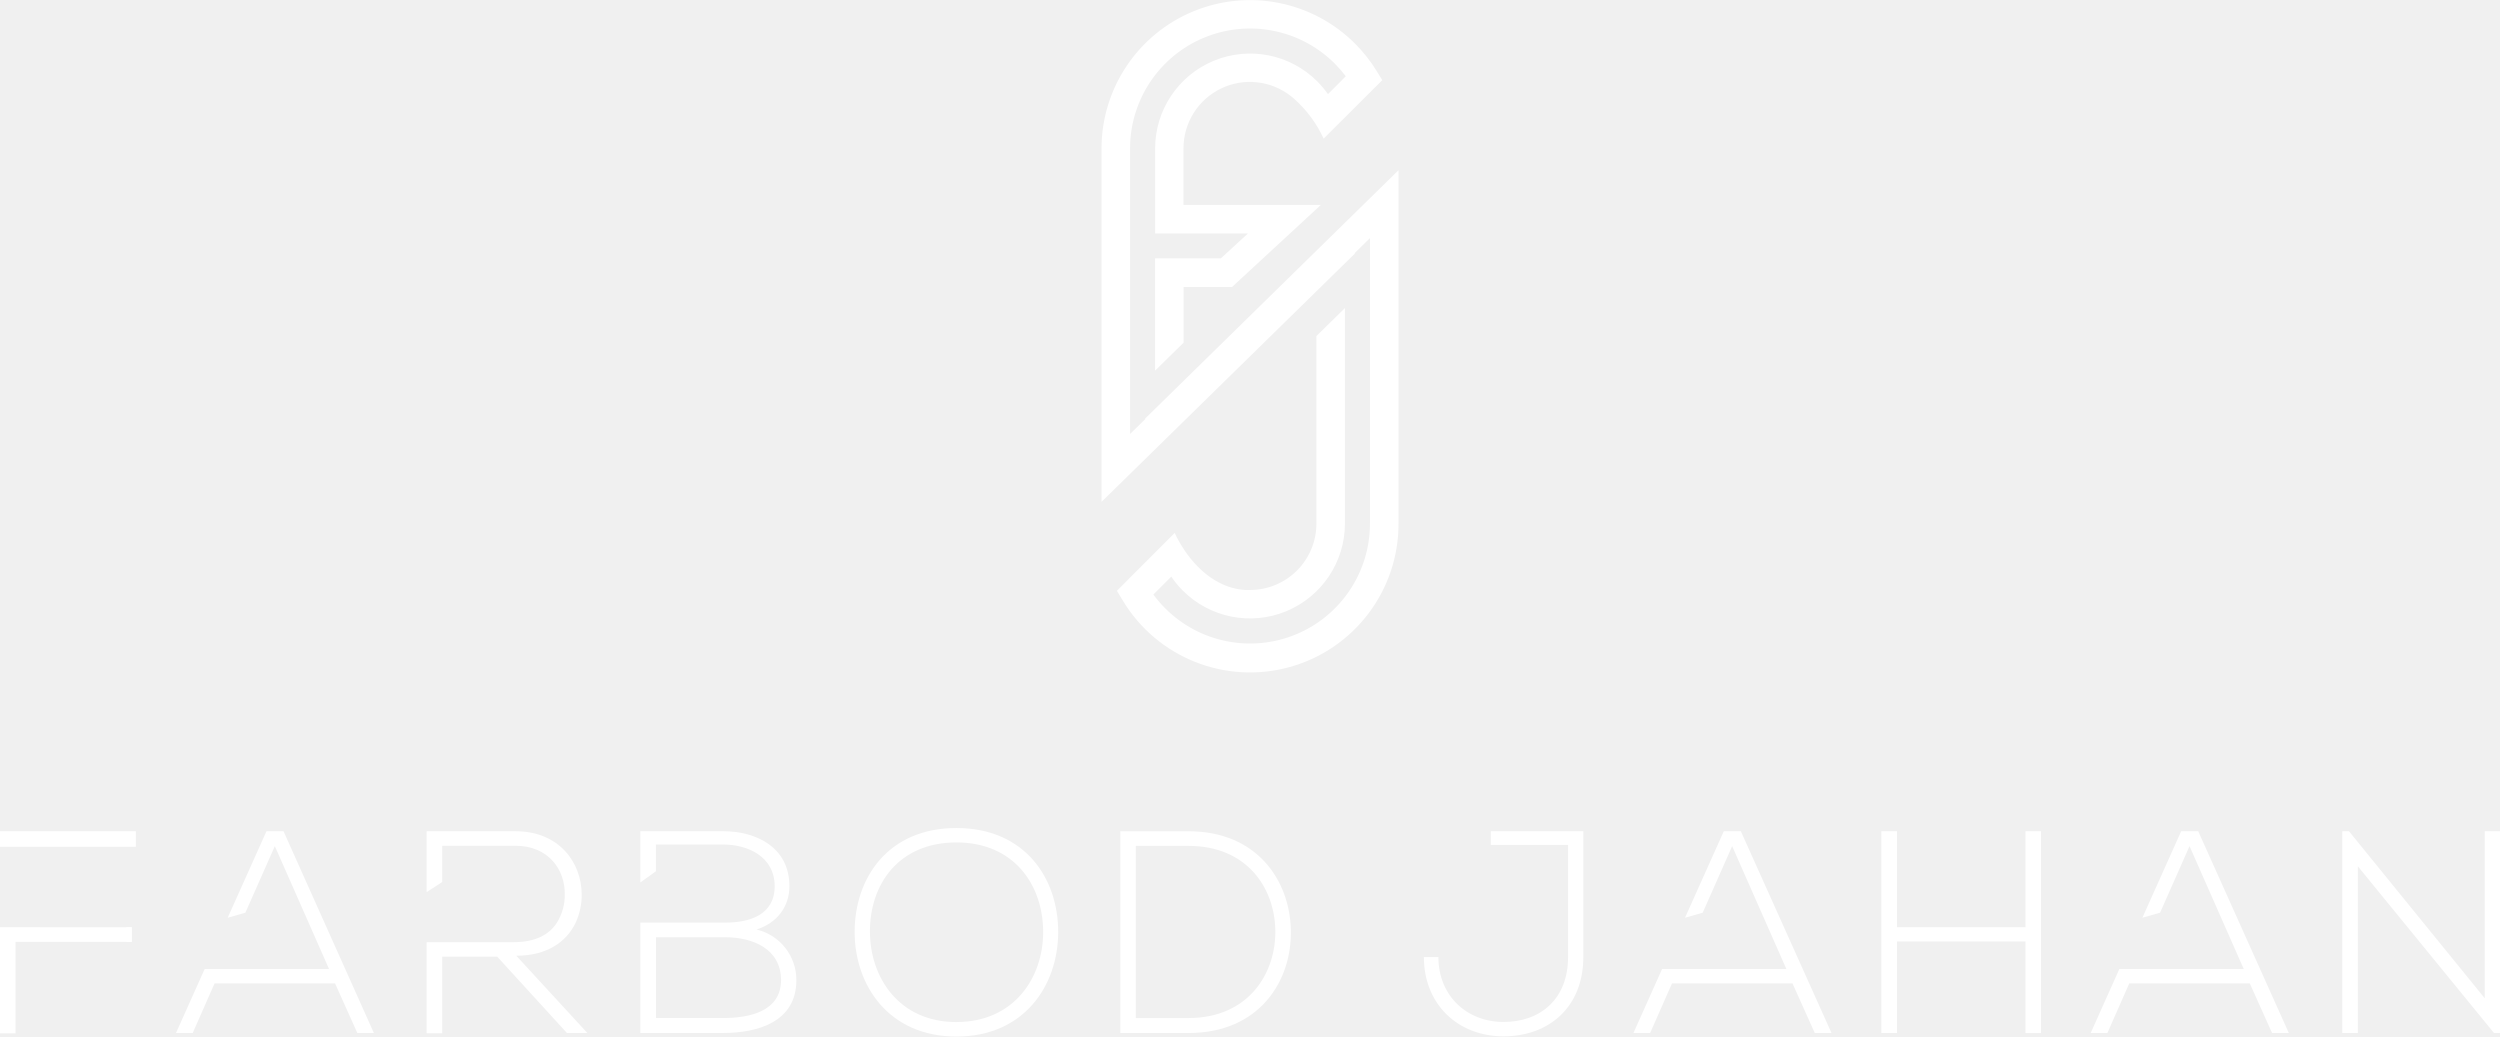
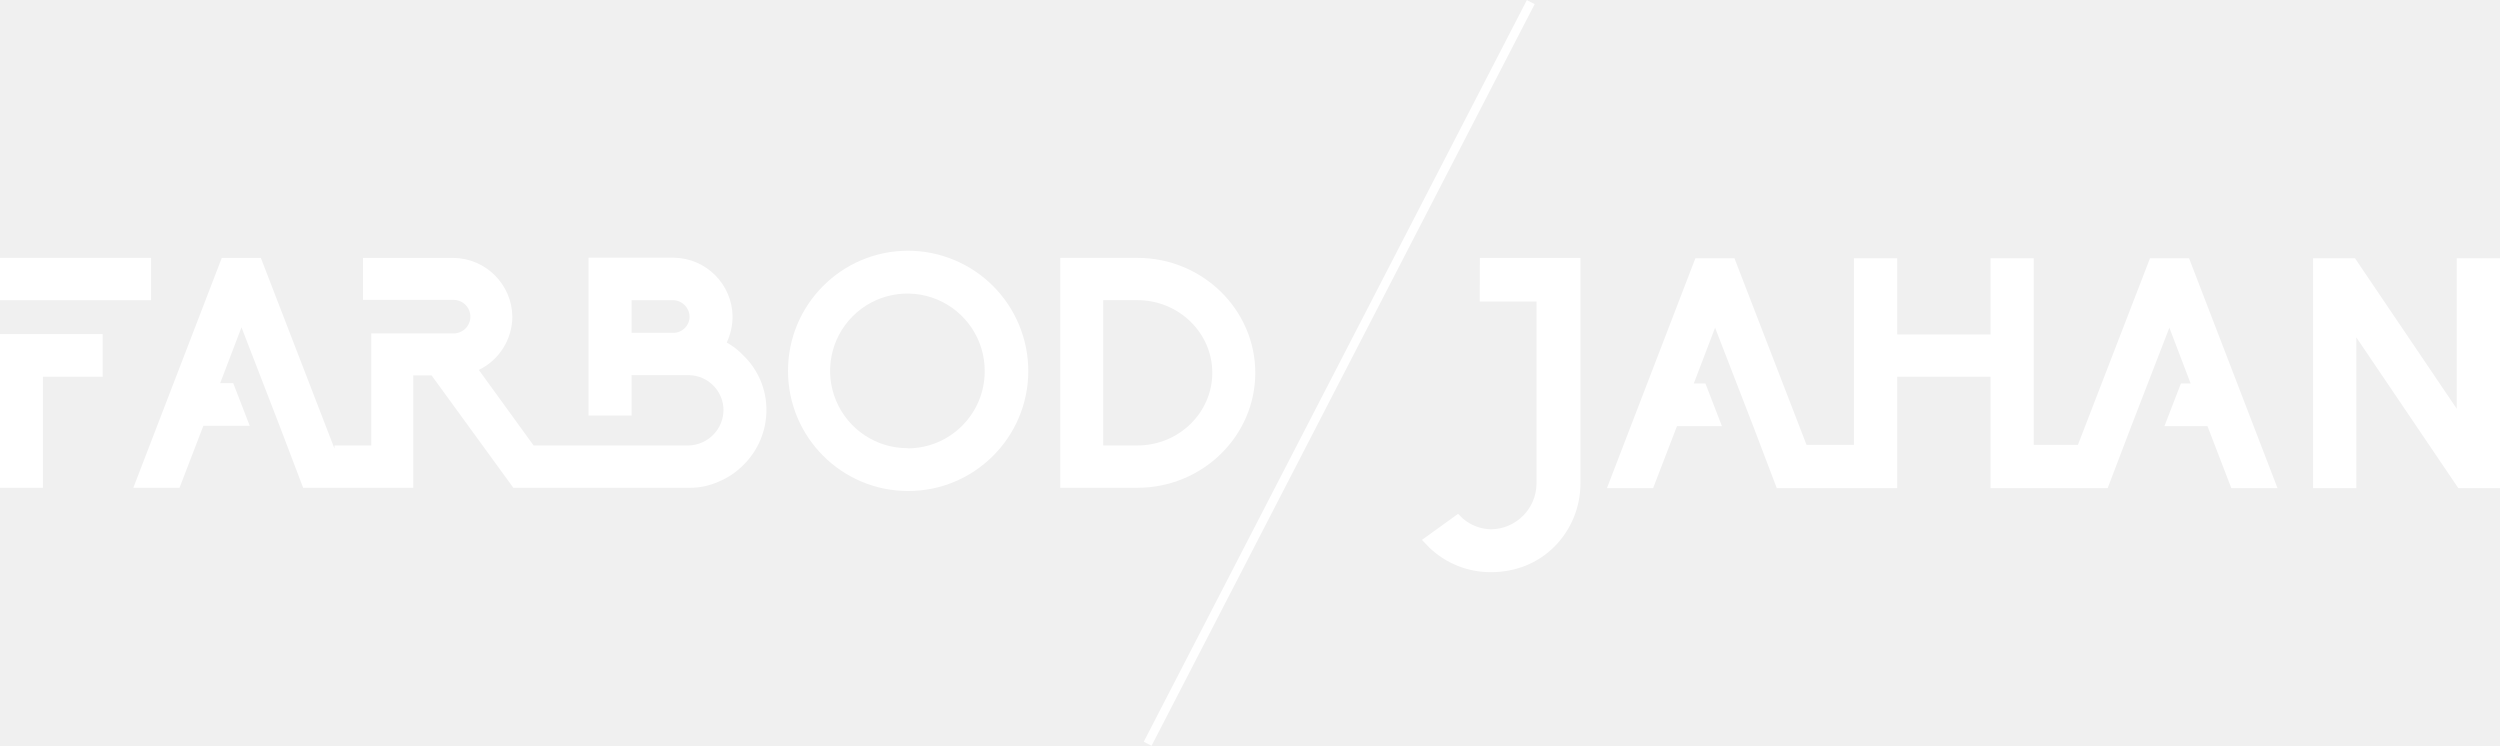
- <svg xmlns="http://www.w3.org/2000/svg" viewBox="0 0 673.41 279.17">
+ <svg xmlns="http://www.w3.org/2000/svg" id="Logo" viewBox="0 0 671.06 200.17">
  <defs>
    <style>.cls-1{fill:#fff;}</style>
  </defs>
-   <g id="Text">
-     <path class="cls-1" d="M163.29,584.31v4.19h36.59v-4.19Zm0,25.86v28.58h4.19V614.12h31.29v-3.94Z" transform="translate(-163.29 -360.41)" />
-     <path class="cls-1" d="M239.66,584.31h-4.59l-10.45,23.31,4.77-1.37,7.93-17.92,14.6,33.09h-33.5l-7.72,17.24h4.5l5.89-13.36h32.45l6,13.36H264Z" transform="translate(-163.29 -360.41)" />
-     <path class="cls-1" d="M632.21,584.31h-4.59l-10.45,23.31,4.77-1.37,7.93-17.92,14.6,33.09H611l-7.72,17.24h4.5l5.89-13.36h32.45l6,13.36h4.51Z" transform="translate(-163.29 -360.41)" />
-     <path class="cls-1" d="M755.41,584.31h-4.59l-10.45,23.31,4.77-1.37,7.93-17.92,14.6,33.09h-33.5l-7.72,17.24h4.5l5.89-13.36H769.3l6,13.36h4.51Z" transform="translate(-163.29 -360.41)" />
-     <path class="cls-1" d="M302.36,617.85c8.22,0,13.53-3.71,16-8.92a17.82,17.82,0,0,0,1.62-7.69c-.07-8.47-6.06-16.93-17.85-16.93H278.21v16.4L282.4,598v-9.77h19.73c9,0,13.36,6.58,13.29,13a14,14,0,0,1-2.16,7.78c-2.08,3.23-5.89,5.19-11.61,5.19H278.21v24.54h4.19V618.1h14.82L316,638.66h5.5Z" transform="translate(-163.29 -360.41)" />
-     <path class="cls-1" d="M367.07,610.79c5.43-1.73,8.86-6.06,8.86-11.67,0-10.32-8.72-14.81-17.86-14.81H335.78v13.79l4.19-3v-7.21h18.1c6.75,0,13.89,3.32,13.89,11.24,0,7.76-6.82,9.8-13.36,9.8H335.78v29.73h22.29c9.32,0,19.73-3,19.73-14.2A13.93,13.93,0,0,0,367.07,610.79Zm-9,23.84H340V612.87H358.6c7.3,0,15,3,15.08,11.49C373.68,633,364.9,634.63,358.07,634.63Z" transform="translate(-163.29 -360.41)" />
-     <path class="cls-1" d="M420.91,583.45c-18.33,0-27.41,13.36-27.41,28,0,14.36,9.17,28.17,27.41,28.17s27.34-13.73,27.42-28C448.4,596.89,439.26,583.45,420.91,583.45Zm0,52.27c-15.46,0-23.22-12-23.29-24.23-.09-12.81,7.68-24.16,23.29-24.16s23.37,11.56,23.37,24.16C444.28,623.74,436.45,635.71,420.91,635.71Z" transform="translate(-163.29 -360.41)" />
-     <path class="cls-1" d="M511,610.87c-.31-13.36-9.17-26.55-27.57-26.55H465.06v54.35h18.39C502.48,638.66,511.34,624.68,511,610.87Zm-27.57,23.77h-14.2V588.26h14.2c15.7,0,23.15,11.26,23.38,22.61C507.08,622.52,499.6,634.63,483.45,634.63Z" transform="translate(-163.29 -360.41)" />
-     <path class="cls-1" d="M564.86,584.31V588h20.81v30.21c0,11.24-7.38,17.48-17.38,17.48s-17.55-7.16-17.55-17.48h-3.91c0,12.66,9.11,21.35,21.46,21.35s21.49-8,21.49-21.35V584.31Z" transform="translate(-163.29 -360.41)" />
-     <path class="cls-1" d="M708.88,584.31v25.86H674.27V584.31h-4.21v54.35h4.21V614h34.61v24.68h4.19V584.31Z" transform="translate(-163.29 -360.41)" />
-     <path class="cls-1" d="M832.59,584.31v45l-36.57-45h-1.8v54.35h4.19v-44.9l36.67,44.9h1.63V584.31Z" transform="translate(-163.29 -360.41)" />
-     <rect class="cls-1" x="34.02" y="249.76" width="1.46" height="3.95" />
-   </g>
-   <g id="Icon">
-     <path class="cls-1" d="M482.11,463l-7.69,7.54-2.68,2.62.09.09-4.14,4.06V400.4a32.31,32.31,0,0,1,55.16-22.84,33.7,33.7,0,0,1,2.95,3.39L521,385.77a26.88,26.88,0,0,0-2.9-3.45,25.58,25.58,0,0,0-43.66,18.09v22.89h25L492.15,430H474.42v30.25l7.69-7.54v-15h13.05l23.92-22.1h-37V400.4A17.88,17.88,0,0,1,511,386.29c.11.08.21.15.32.25s0,0,0,0l.67.58a32.46,32.46,0,0,1,7.84,10.63L535.63,382l-1.6-2.59a40.22,40.22,0,0,0-5.76-7.27A40,40,0,0,0,460,400.4v95.19l57.89-56.73,7.69-7.54,2.68-2.62-.09-.09,4.14-4.07v76.89a32.3,32.3,0,0,1-55.16,22.84,31.78,31.78,0,0,1-3.18-3.71l4.82-4.84a24.59,24.59,0,0,0,3.12,3.79,25.58,25.58,0,0,0,43.66-18.09V443.39l-7.69,7.54v50.52A17.87,17.87,0,0,1,500,519.33h-.75a4,4,0,0,1-.53,0,14.27,14.27,0,0,1-1.9-.23l-.5-.09-1.19-.29-.49-.15c-.38-.12-.74-.23-1.1-.39a3.3,3.3,0,0,1-.53-.21l-.5-.22a4,4,0,0,1-.5-.25,4.83,4.83,0,0,1-.49-.25c-.33-.18-.65-.35-1-.55-7.16-4.32-10.65-12.38-10.8-12.74h0l-15.58,15.59,1.56,2.57A40,40,0,0,0,540,501.44V406.26Z" transform="translate(-163.29 -360.41)" />
-   </g>
+   <polygon class="cls-1" points="0 130.94 11.52 130.94 11.52 101.13 27.56 101.13 27.56 89.68 0 89.68 0 130.94" />
+   <rect class="cls-1" y="69.22" width="40.55" height="11.36" />
+   <path class="cls-1" d="M359.55,491.86a16.65,16.65,0,0,0,1.56-7,16,16,0,0,0-15.77-15.77H322.45v42.37H334V500.62H349.5a9.44,9.44,0,0,1,9.18,9.36,9.61,9.61,0,0,1-9.27,9.51H307.7L293,499.22a16,16,0,0,0,9-14.3,16,16,0,0,0-15.77-15.77H261.9v11.27h24.33a4.5,4.5,0,1,1,0,9h-22.1V519.5h-9.88v.84l-.42-1.1-19.34-50.09H224l-23.74,61.7h12.4l6.4-16.64H231.5l-4.43-11.45h-3.5l2.25-5.88,3.47-9.1,10.22,26.43,6.33,16.64H275.4V500.69h4.92l21.95,30.17H349.5a18.88,18.88,0,0,0,7.86-1.65,20.21,20.21,0,0,0,6.68-4.5A20.67,20.67,0,0,0,370.2,510,20.29,20.29,0,0,0,364,495.32,18.91,18.91,0,0,0,359.55,491.86Zm-14.3-2.61H334V480.5h11.25a4.51,4.51,0,0,1,4.32,4.41A4.35,4.35,0,0,1,345.24,489.26Z" transform="translate(-164.47 -399.92)" />
+   <path class="cls-1" d="M408.16,467.22a32.25,32.25,0,1,0,32.33,32.35A32.32,32.32,0,0,0,408.16,467.22Zm0,53a20.75,20.75,0,1,1,20.63-20.7A20.7,20.7,0,0,1,408.16,520.27Z" transform="translate(-164.47 -399.92)" />
+   <path class="cls-1" d="M501.42,500c0-17-14.21-30.86-31.64-30.86H449.07v61.71h20.72C487.21,530.85,501.42,517,501.42,500Zm-31.64,19.49h-9.18v-39h9.18c11.09,0,20.1,8.76,20.1,19.49S480.88,519.49,469.79,519.49Z" transform="translate(-164.47 -399.92)" />
+   <path class="cls-1" d="M561.66,480.85h15.25v48.88A12.38,12.38,0,0,1,564.78,542a12.06,12.06,0,0,1-7.62-2.86l-1.3-1.3-9.71,7,2,2.08a23.7,23.7,0,0,0,16.64,6.58,24.93,24.93,0,0,0,9.19-1.74,23.14,23.14,0,0,0,7.72-5.1,24,24,0,0,0,7-17V469.15h-27Z" transform="translate(-164.47 -399.92)" />
+   <polygon class="cls-1" points="659.44 69.33 659.44 109.71 632.14 69.33 620.88 69.33 620.88 131.03 632.49 131.03 632.49 90.56 659.87 131.03 671.06 131.03 671.06 69.33 659.44 69.33" />
+   <polygon class="cls-1" points="577.11 69.33 557.76 119.42 545.91 119.42 545.91 69.33 534.3 69.33 534.3 89.78 509.26 89.78 509.26 69.33 497.64 69.33 497.64 119.42 484.92 119.42 465.57 69.33 455.08 69.33 431.34 131.03 443.74 131.03 450.14 114.39 462.21 114.39 457.78 102.94 454.65 102.94 456.9 97.06 460.37 87.96 470.6 114.39 476.93 131.03 489.41 131.03 489.4 131.03 497.64 131.03 497.64 131.03 509.26 131.03 509.26 101.12 534.3 101.12 534.3 131.03 545.91 131.03 545.91 131.03 553.27 131.03 553.27 131.03 565.75 131.03 572.09 114.39 582.31 87.96 585.78 97.06 588.02 102.94 585.41 102.94 580.98 114.39 592.54 114.39 598.94 131.03 611.34 131.03 587.6 69.33 577.11 69.33" />
+   <rect class="cls-1" x="411.9" y="498.82" width="224.07" height="2.36" transform="translate(-325.22 336.12) rotate(-62.68)" />
</svg>
